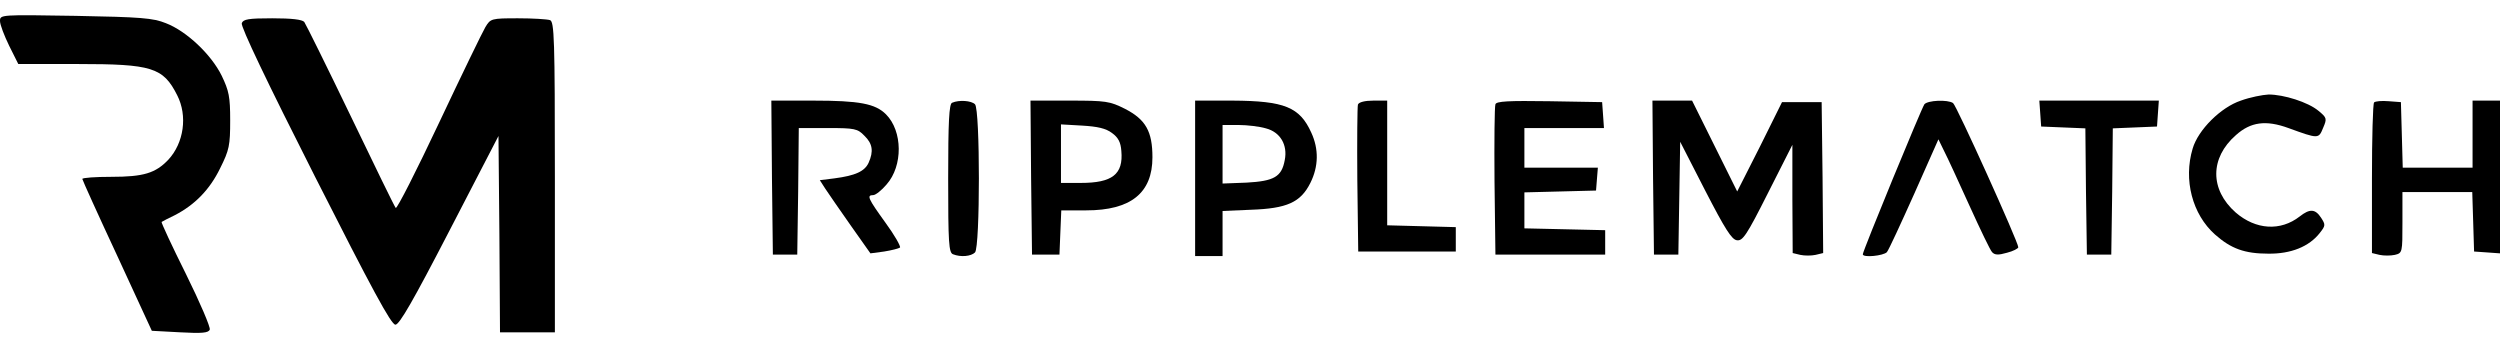
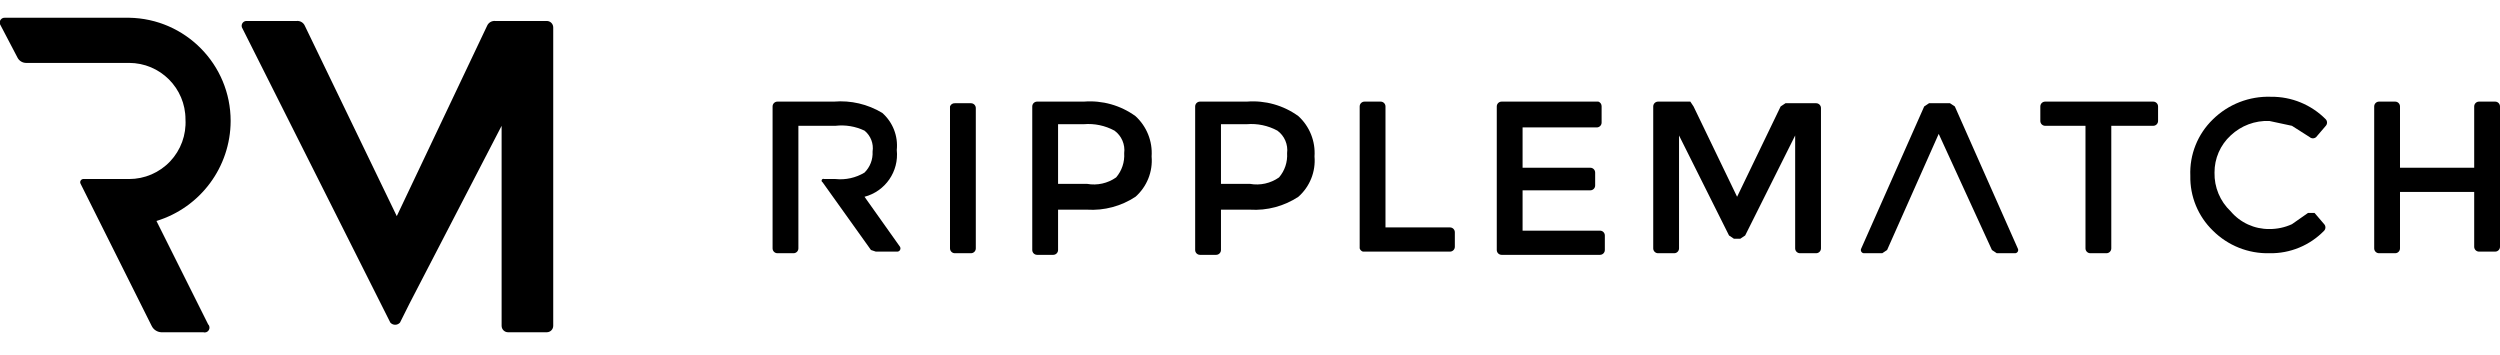
- <svg xmlns="http://www.w3.org/2000/svg" version="1.0" width="820pt" height="116pt" viewBox="0 0 820 116" preserveAspectRatio="xMidYMid meet">
-   <g transform="translate(0,116) scale(0.1,-0.1)" fill="#000000" stroke="none">
-     <path d="M0 1091 c0 -12 14 -48 30 -81 l30 -60 195 0 c243 0 280 -11 326 -102 35 -68 22 -157 -29 -212 -42 -44 -81 -56 -187 -56 -52 0 -95 -3 -95 -7 1 -5 52 -118 115 -253 l113 -245 93 -5 c72 -4 93 -2 97 9 3 7 -32 89 -78 182 -46 92 -82 170 -80 171 3 2 22 12 43 22 66 34 115 84 149 154 30 60 33 75 33 157 0 78 -4 97 -28 147 -34 69 -115 146 -183 172 -42 17 -82 20 -296 24 -247 4 -248 4 -248 -17z" />
-     <path d="M793 1084 c-4 -11 83 -193 240 -503 187 -369 250 -486 264 -486 13 0 58 78 178 310 l160 309 3 -322 2 -322 90 0 90 0 0 509 c0 455 -2 510 -16 515 -9 3 -56 6 -105 6 -88 0 -90 -1 -107 -29 -9 -15 -78 -157 -152 -314 -74 -157 -138 -283 -142 -279 -4 4 -70 140 -148 302 -78 162 -147 301 -152 308 -7 8 -41 12 -105 12 -78 0 -95 -3 -100 -16z" />
-     <path d="M7350 830 c-66 -22 -140 -96 -158 -157 -31 -103 -1 -216 73 -282 53 -47 98 -63 175 -63 74 -1 134 23 169 68 19 24 19 27 4 50 -19 29 -37 30 -70 4 -63 -49 -144 -44 -210 13 -85 75 -85 179 1 254 48 43 98 50 172 23 99 -36 99 -36 114 1 13 30 12 33 -16 56 -34 28 -113 53 -163 53 -20 -1 -61 -9 -91 -20z" />
-     <path d="M2532 578 l3 -253 40 0 40 0 3 208 2 207 96 0 c87 0 97 -2 119 -25 27 -26 31 -51 14 -89 -13 -28 -43 -42 -112 -51 l-48 -6 18 -28 c10 -15 47 -69 83 -120 l65 -92 45 6 c25 4 48 10 52 13 3 4 -18 41 -48 82 -57 79 -62 90 -40 90 8 0 28 16 44 35 54 61 53 175 -2 230 -35 35 -87 45 -239 45 l-137 0 2 -252z" />
-     <path d="M3123 823 c-10 -3 -13 -63 -13 -248 0 -212 2 -244 16 -249 25 -10 59 -7 72 6 17 17 17 469 0 486 -12 12 -52 15 -75 5z" />
-     <path d="M3382 578 l3 -253 45 0 45 0 3 73 3 72 82 0 c146 0 217 57 217 174 0 85 -22 124 -90 159 -50 25 -62 27 -182 27 l-128 0 2 -252z m265 146 c21 -15 29 -31 31 -59 7 -77 -30 -105 -133 -105 l-65 0 0 96 0 96 70 -4 c50 -3 77 -9 97 -24z" />
-     <path d="M3920 575 l0 -255 45 0 45 0 0 74 0 74 93 4 c118 4 163 24 195 88 27 54 28 111 3 165 -38 84 -88 104 -258 105 l-123 0 0 -255z m232 164 c47 -12 72 -54 62 -104 -10 -55 -35 -69 -125 -74 l-79 -3 0 96 0 96 53 0 c28 0 69 -5 89 -11z" />
-     <path d="M4454 817 c-2 -7 -3 -118 -2 -247 l3 -235 160 0 160 0 0 40 0 40 -112 3 -113 3 0 204 0 205 -45 0 c-28 0 -48 -5 -51 -13z" />
-     <path d="M4905 818 c-3 -8 -4 -121 -3 -253 l3 -240 180 0 180 0 0 40 0 40 -132 3 -133 3 0 59 0 59 118 3 117 3 3 38 3 37 -120 0 -121 0 0 65 0 65 131 0 130 0 -3 43 -3 42 -173 3 c-134 2 -174 0 -177 -10z" />
-     <path d="M5422 578 l3 -253 40 0 40 0 3 185 3 185 82 -160 c65 -126 87 -161 104 -163 19 -3 32 16 102 155 l80 158 0 -177 1 -178 25 -6 c14 -3 36 -3 50 0 l25 6 -2 248 -3 247 -65 0 -65 0 -73 -147 -74 -146 -74 149 -74 149 -65 0 -65 0 2 -252z" />
-     <path d="M6312 818 c-9 -12 -202 -481 -202 -492 0 -12 68 -5 79 7 6 7 46 94 90 192 l79 178 19 -39 c11 -21 48 -102 83 -179 35 -77 68 -146 74 -152 9 -10 21 -10 49 -2 20 5 37 14 37 18 0 17 -203 466 -214 473 -18 12 -83 9 -94 -4z" />
-     <path d="M6692 788 l3 -43 72 -3 73 -3 2 -207 3 -207 40 0 40 0 3 207 2 207 73 3 72 3 3 43 3 42 -196 0 -196 0 3 -42z" />
-     <path d="M7787 824 c-4 -4 -7 -117 -7 -250 l0 -244 25 -6 c14 -3 36 -3 50 0 25 6 25 8 25 106 l0 100 115 0 114 0 3 -97 3 -98 43 -3 42 -3 0 250 0 251 -45 0 -45 0 0 -110 0 -110 -115 0 -114 0 -3 108 -3 107 -40 3 c-23 2 -44 0 -48 -4z" />
+ <svg xmlns="http://www.w3.org/2000/svg" width="155" height="22" viewBox="0 0 155 22">
+   <g id="Homepage_ver1" fill="#000000">
+     <path d="M30.7,1.3a0.5,0.5,0,0,0-.5.3L24.6,13.4,18.9,1.6a0.5,0.5,0,0,0-.5-0.3H15.3a0.3,0.3,0,0,0-.3.4l9.2,18.3a0.4,0.4,0,0,0,.6,0l0.6-1.2L31.1,7.8V20.2a0.4,0.4,0,0,0,.4.4h2.4a0.4,0.4,0,0,0,.4-0.4V1.7a0.4,0.4,0,0,0-.4-0.4H30.7Z" style="fill-rule:evenodd" />
+     <path d="M14.3,7.5A6.4,6.4,0,0,0,8,1.1H0.3a0.3,0.3,0,0,0-.3.4L1.1,3.6a0.6,0.6,0,0,0,.5.3H8a3.5,3.5,0,0,1,3.5,3.5A3.5,3.5,0,0,1,8,11.1H5.2a0.2,0.2,0,0,0-.2.3l4.4,8.8a0.7,0.7,0,0,0,.6.4h2.6a0.3,0.3,0,0,0,.3-0.5L9.7,13.7A6.5,6.5,0,0,0,14.3,7.5Z" style="fill-rule:evenodd" />
+     <path d="M51.8,11.1a2.9,2.9,0,0,0,1.8-.4,1.7,1.7,0,0,0,.5-1.3,1.4,1.4,0,0,0-.5-1.3,3.3,3.3,0,0,0-1.8-.3H49.5v7.6a0.3,0.3,0,0,1-.3.3h-1a0.3,0.3,0,0,1-.3-0.3V6.6a0.3,0.3,0,0,1,.3-0.3h3.5a5,5,0,0,1,3,.7,2.7,2.7,0,0,1,.9,2.3,2.7,2.7,0,0,1-2,2.9l2.2,3.1a0.2,0.2,0,0,1-.2.3H54.3L54,15.5l-3-4.2a0.1,0.1,0,0,1,.1-0.2h0.7Z" />
+     <path d="M59.2,6.4h1a0.3,0.3,0,0,1,.3.3v8.7a0.3,0.3,0,0,1-.3.3h-1a0.3,0.3,0,0,1-.3-0.3V6.6A0.3,0.3,0,0,1,59.2,6.4Z" />
+     <path d="M70.4,7.2a3.1,3.1,0,0,1,1,2.5,3,3,0,0,1-1,2.5,4.9,4.9,0,0,1-3,.8H65.6v2.5a0.3,0.3,0,0,1-.3.3h-1a0.3,0.3,0,0,1-.3-0.3V6.6a0.3,0.3,0,0,1,.3-0.3h2.9A4.8,4.8,0,0,1,70.4,7.2ZM69.2,11a2.1,2.1,0,0,0,.5-1.5,1.5,1.5,0,0,0-.6-1.4,3.4,3.4,0,0,0-1.9-.4H65.6v3.7h1.8A2.4,2.4,0,0,0,69.2,11Z" />
+     <path d="M80.5,7.2a3.1,3.1,0,0,1,1,2.5,3,3,0,0,1-1,2.5,4.9,4.9,0,0,1-3,.8H75.7v2.5a0.3,0.3,0,0,1-.3.3h-1a0.3,0.3,0,0,1-.3-0.3V6.6a0.3,0.3,0,0,1,.3-0.3h2.9A4.8,4.8,0,0,1,80.5,7.2ZM79.3,11a2.1,2.1,0,0,0,.5-1.5,1.5,1.5,0,0,0-.6-1.4,3.4,3.4,0,0,0-1.9-.4H75.7v3.7h1.8A2.4,2.4,0,0,0,79.3,11Z" />
+     <path d="M84.3,15.4V6.6a0.3,0.3,0,0,1,.3-0.3h1a0.3,0.3,0,0,1,.3.3v7.5h4a0.3,0.3,0,0,1,.3.3v0.9a0.3,0.3,0,0,1-.3.3H84.5A0.3,0.3,0,0,1,84.3,15.4Z" />
+     <path d="M99.3,6.6V7.6a0.3,0.3,0,0,1-.3.3H94.4v2.5h4.2a0.3,0.3,0,0,1,.3.3v0.8a0.3,0.3,0,0,1-.3.3H94.4v2.5h4.8a0.3,0.3,0,0,1,.3.3v0.9a0.3,0.3,0,0,1-.3.3H93.1a0.3,0.3,0,0,1-.3-0.3V6.6a0.3,0.3,0,0,1,.3-0.3h6A0.3,0.3,0,0,1,99.3,6.6Z" />
+     <path d="M103.8,15.7h-1a0.3,0.3,0,0,1-.3-0.3V6.6a0.3,0.3,0,0,1,.3-0.3h2L105,6.6l2.7,5.6,2.7-5.6,0.3-.2h1.9a0.3,0.3,0,0,1,.3.3v8.7a0.3,0.3,0,0,1-.3.3h-1a0.3,0.3,0,0,1-.3-0.3v-7l-3.1,6.2-0.3.2h-0.4l-0.3-.2-3.1-6.2v7A0.3,0.3,0,0,1,103.8,15.7Z" />
+     <path d="M120.2,8.3L117,15.5l-0.3.2h-1.1a0.2,0.2,0,0,1-.2-0.3l3.9-8.8,0.3-.2h1.3l0.3,0.2,3.9,8.8a0.2,0.2,0,0,1-.2.3h-1.1l-0.3-.2Z" />
+     <path d="M130.9,7.8v7.6a0.3,0.3,0,0,1-.3.3h-1a0.3,0.3,0,0,1-.3-0.3V7.8h-2.5a0.3,0.3,0,0,1-.3-0.3V6.6a0.3,0.3,0,0,1,.3-0.3h6.7a0.3,0.3,0,0,1,.3.3V7.5a0.3,0.3,0,0,1-.3.3h-2.5Z" />
+     <path d="M140.7,14.2a3.3,3.3,0,0,0,1.4-.3l1-.7h0.4l0.6,0.7a0.3,0.3,0,0,1,0,.4,4.6,4.6,0,0,1-3.4,1.4,4.8,4.8,0,0,1-3.5-1.4,4.6,4.6,0,0,1-1.4-3.4,4.6,4.6,0,0,1,1.4-3.5,4.9,4.9,0,0,1,3.6-1.4,4.7,4.7,0,0,1,3.4,1.4,0.3,0.3,0,0,1,0,.4l-0.6.7a0.3,0.3,0,0,1-.4,0l-1.1-.7-1.4-.3a3.3,3.3,0,0,0-2.4.9,3.1,3.1,0,0,0-1,2.3,3.2,3.2,0,0,0,1,2.4A3.1,3.1,0,0,0,140.7,14.2Z" />
+     <path d="M147.2,15.4V6.6a0.3,0.3,0,0,1,.3-0.3h1a0.3,0.3,0,0,1,.3.3v3.8h4.6V6.6a0.3,0.3,0,0,1,.3-0.3h1a0.3,0.3,0,0,1,.3.3v8.7a0.3,0.3,0,0,1-.3.3h-1a0.3,0.3,0,0,1-.3-0.3V11.9h-4.6v3.5a0.3,0.3,0,0,1-.3.3h-1A0.3,0.3,0,0,1,147.2,15.4Z" />
  </g>
</svg>
